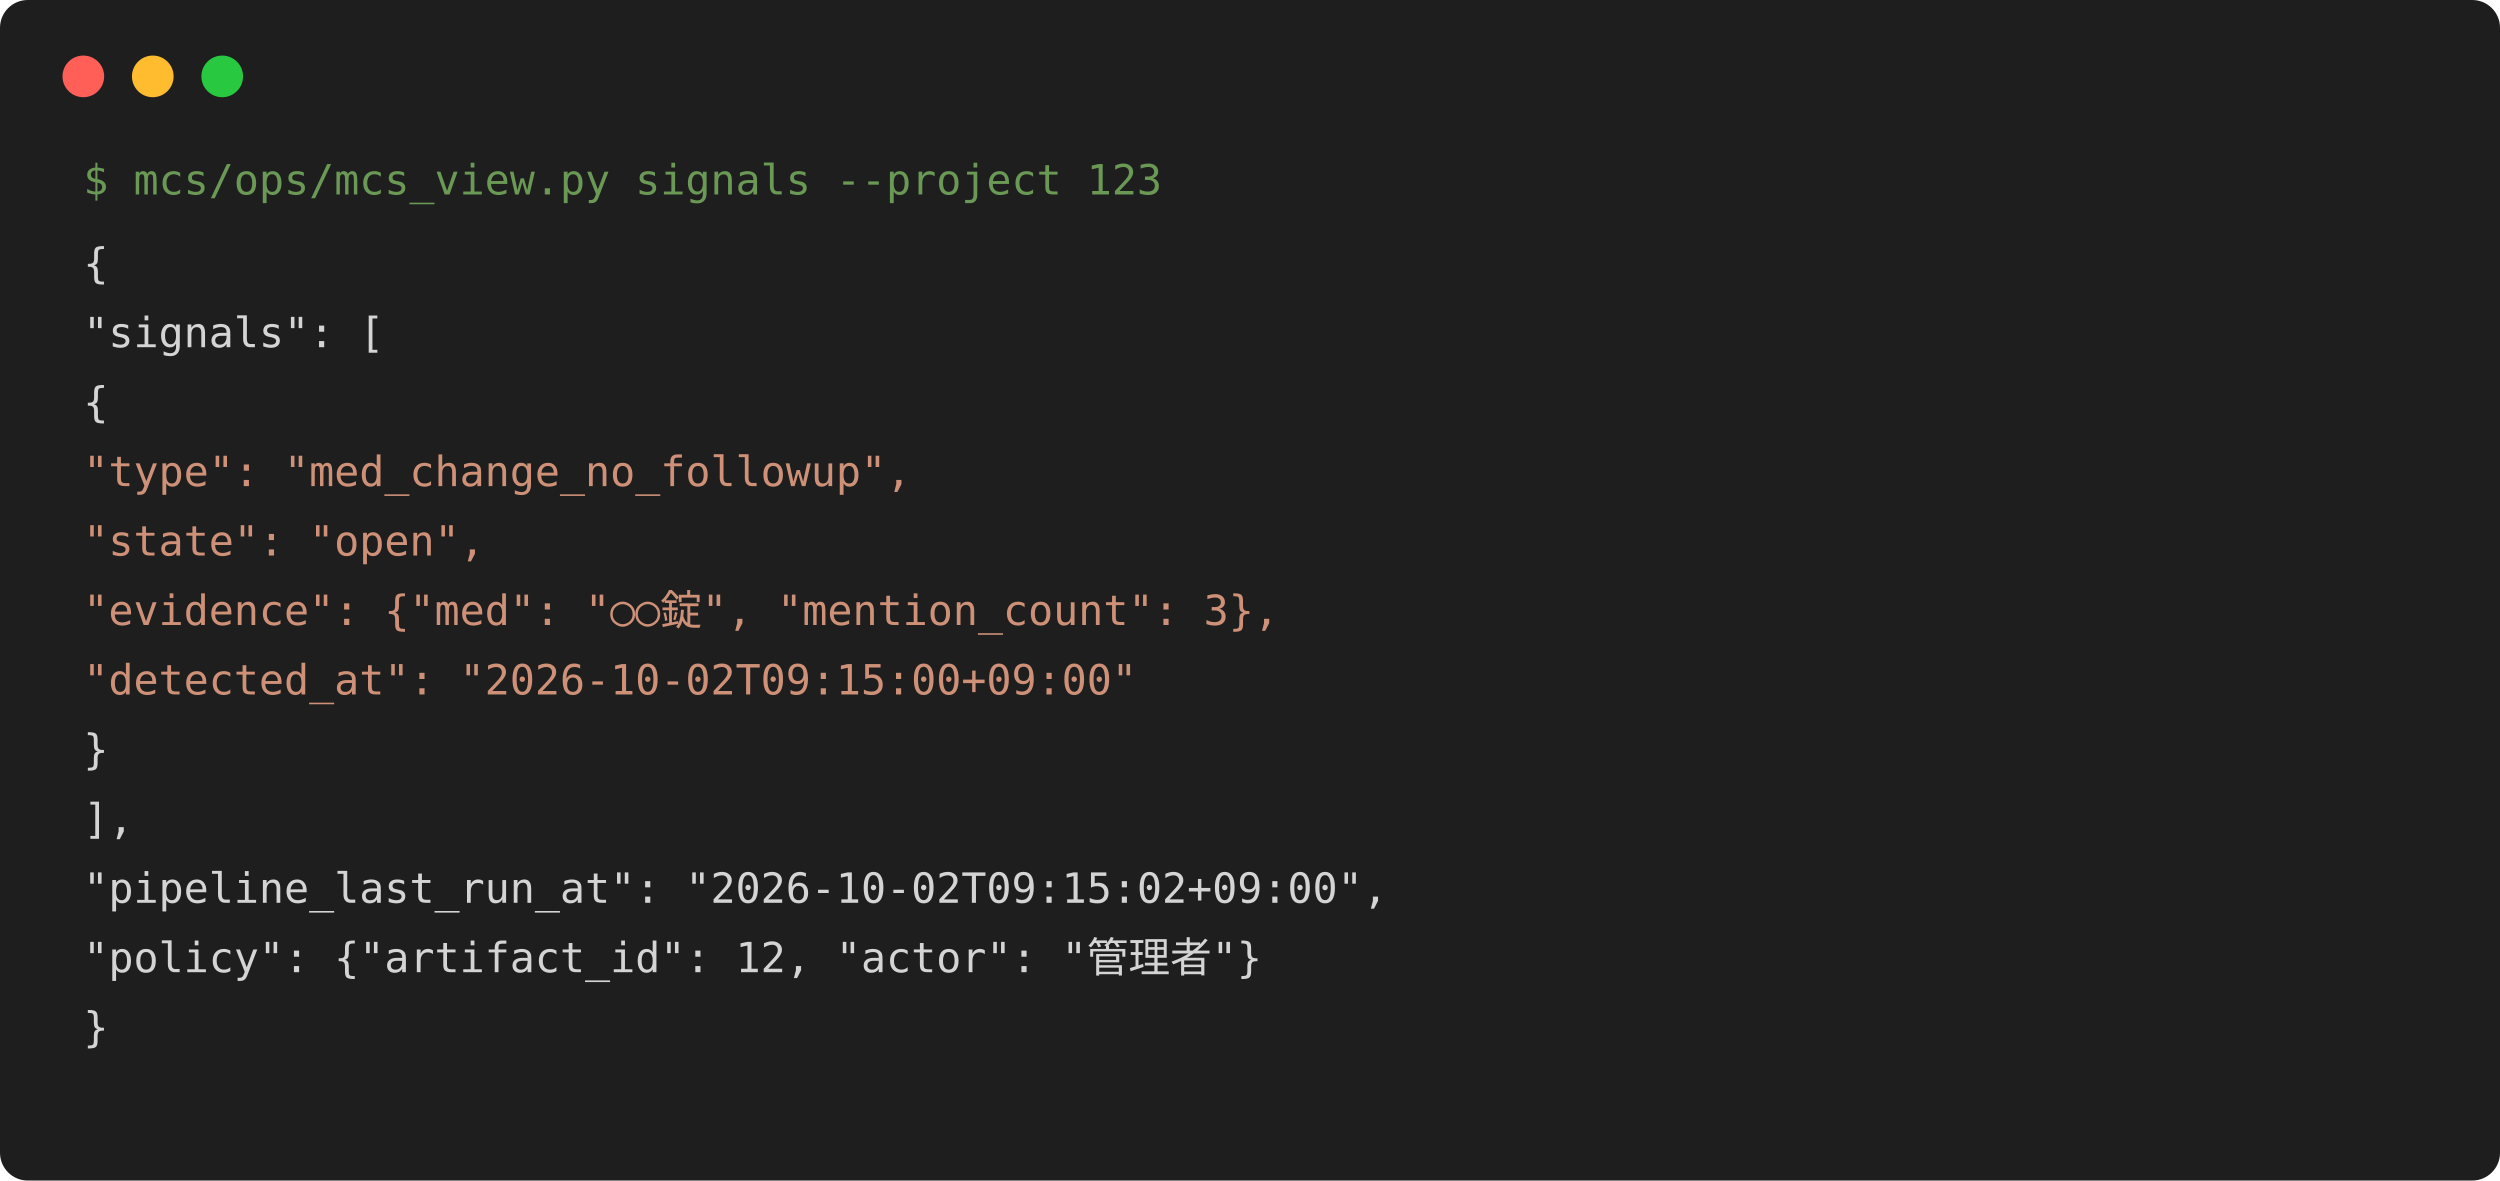
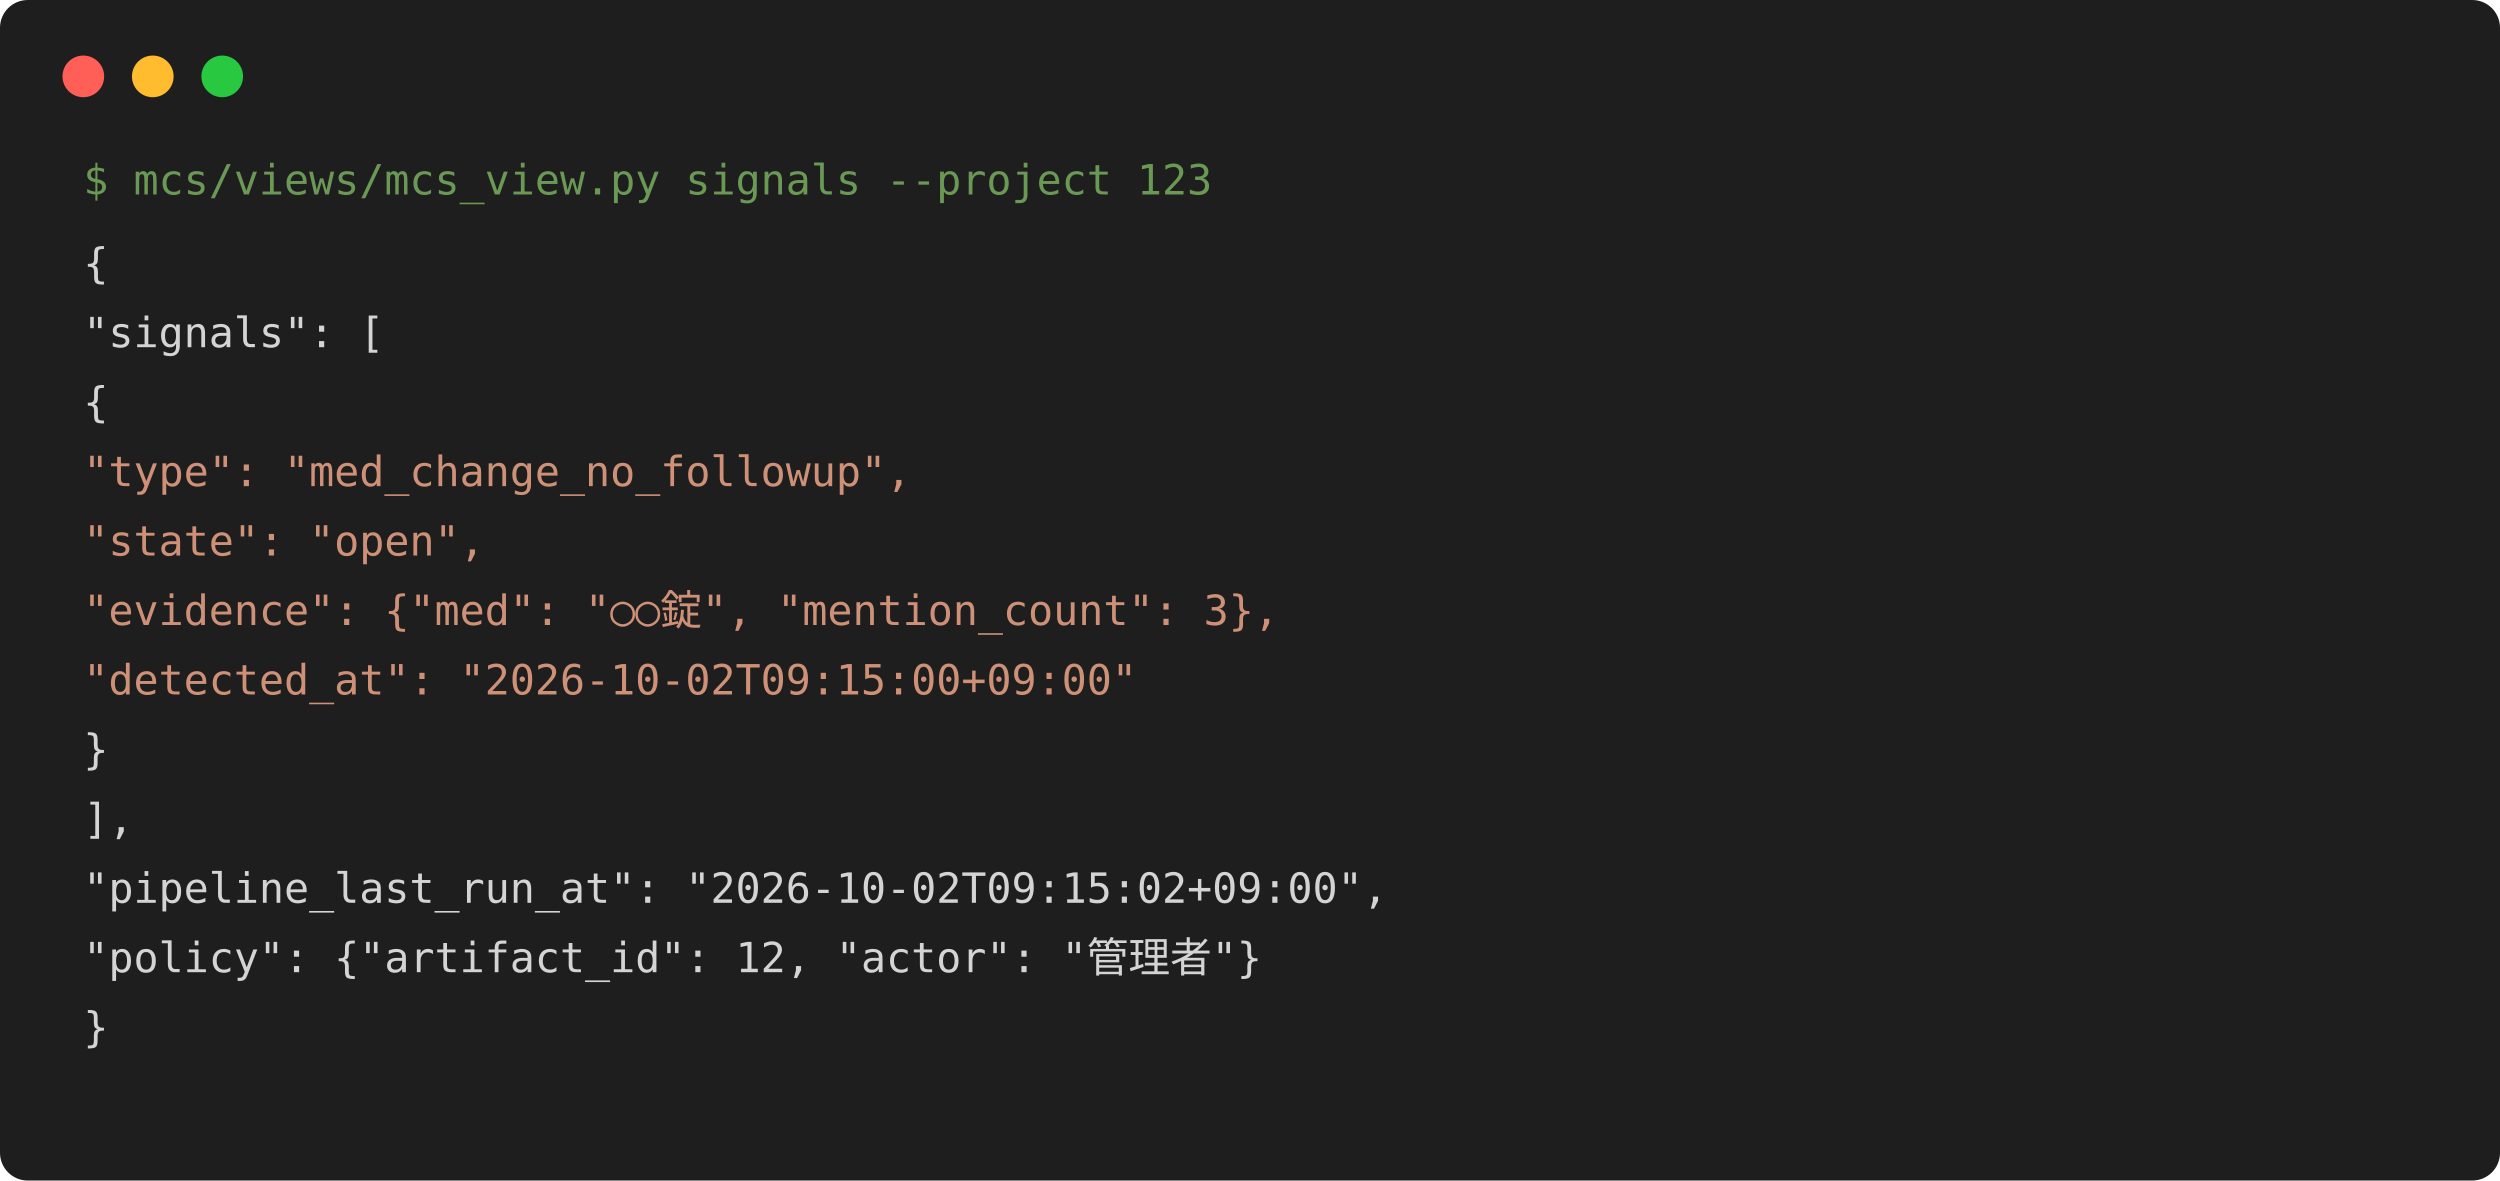
<svg xmlns="http://www.w3.org/2000/svg" width="720" height="340" viewBox="0 0 720 340" font-family="Menlo, monospace">
  <rect width="720" height="340" rx="8" fill="#1e1e1e" />
  <circle cx="24" cy="22" r="6" fill="#ff5f57" />
  <circle cx="44" cy="22" r="6" fill="#febc2e" />
  <circle cx="64" cy="22" r="6" fill="#28c840" />
-   <text x="24" y="56" font-size="12" fill="#6a9955">$ mcs/ops/mcs_view.py signals --project 123</text>
+   <text x="24" y="56" font-size="12" fill="#6a9955">$ mcs/views/mcs_view.py signals --project 123</text>
  <text x="24" y="80" font-size="12" fill="#d4d4d4">{</text>
  <text x="24" y="100" font-size="12" fill="#d4d4d4">  "signals": [</text>
  <text x="24" y="120" font-size="12" fill="#d4d4d4">    {</text>
  <text x="24" y="140" font-size="12" fill="#ce9178">      "type": "med_change_no_followup",</text>
  <text x="24" y="160" font-size="12" fill="#ce9178">      "state": "open",</text>
  <text x="24" y="180" font-size="12" fill="#ce9178">      "evidence": {"med": "○○錠", "mention_count": 3},</text>
  <text x="24" y="200" font-size="12" fill="#ce9178">      "detected_at": "2026-10-02T09:15:00+09:00"</text>
  <text x="24" y="220" font-size="12" fill="#d4d4d4">    }</text>
  <text x="24" y="240" font-size="12" fill="#d4d4d4">  ],</text>
  <text x="24" y="260" font-size="12" fill="#d4d4d4">  "pipeline_last_run_at": "2026-10-02T09:15:02+09:00",</text>
  <text x="24" y="280" font-size="12" fill="#d4d4d4">  "policy": {"artifact_id": 12, "actor": "管理者"}</text>
  <text x="24" y="300" font-size="12" fill="#d4d4d4">}</text>
</svg>
